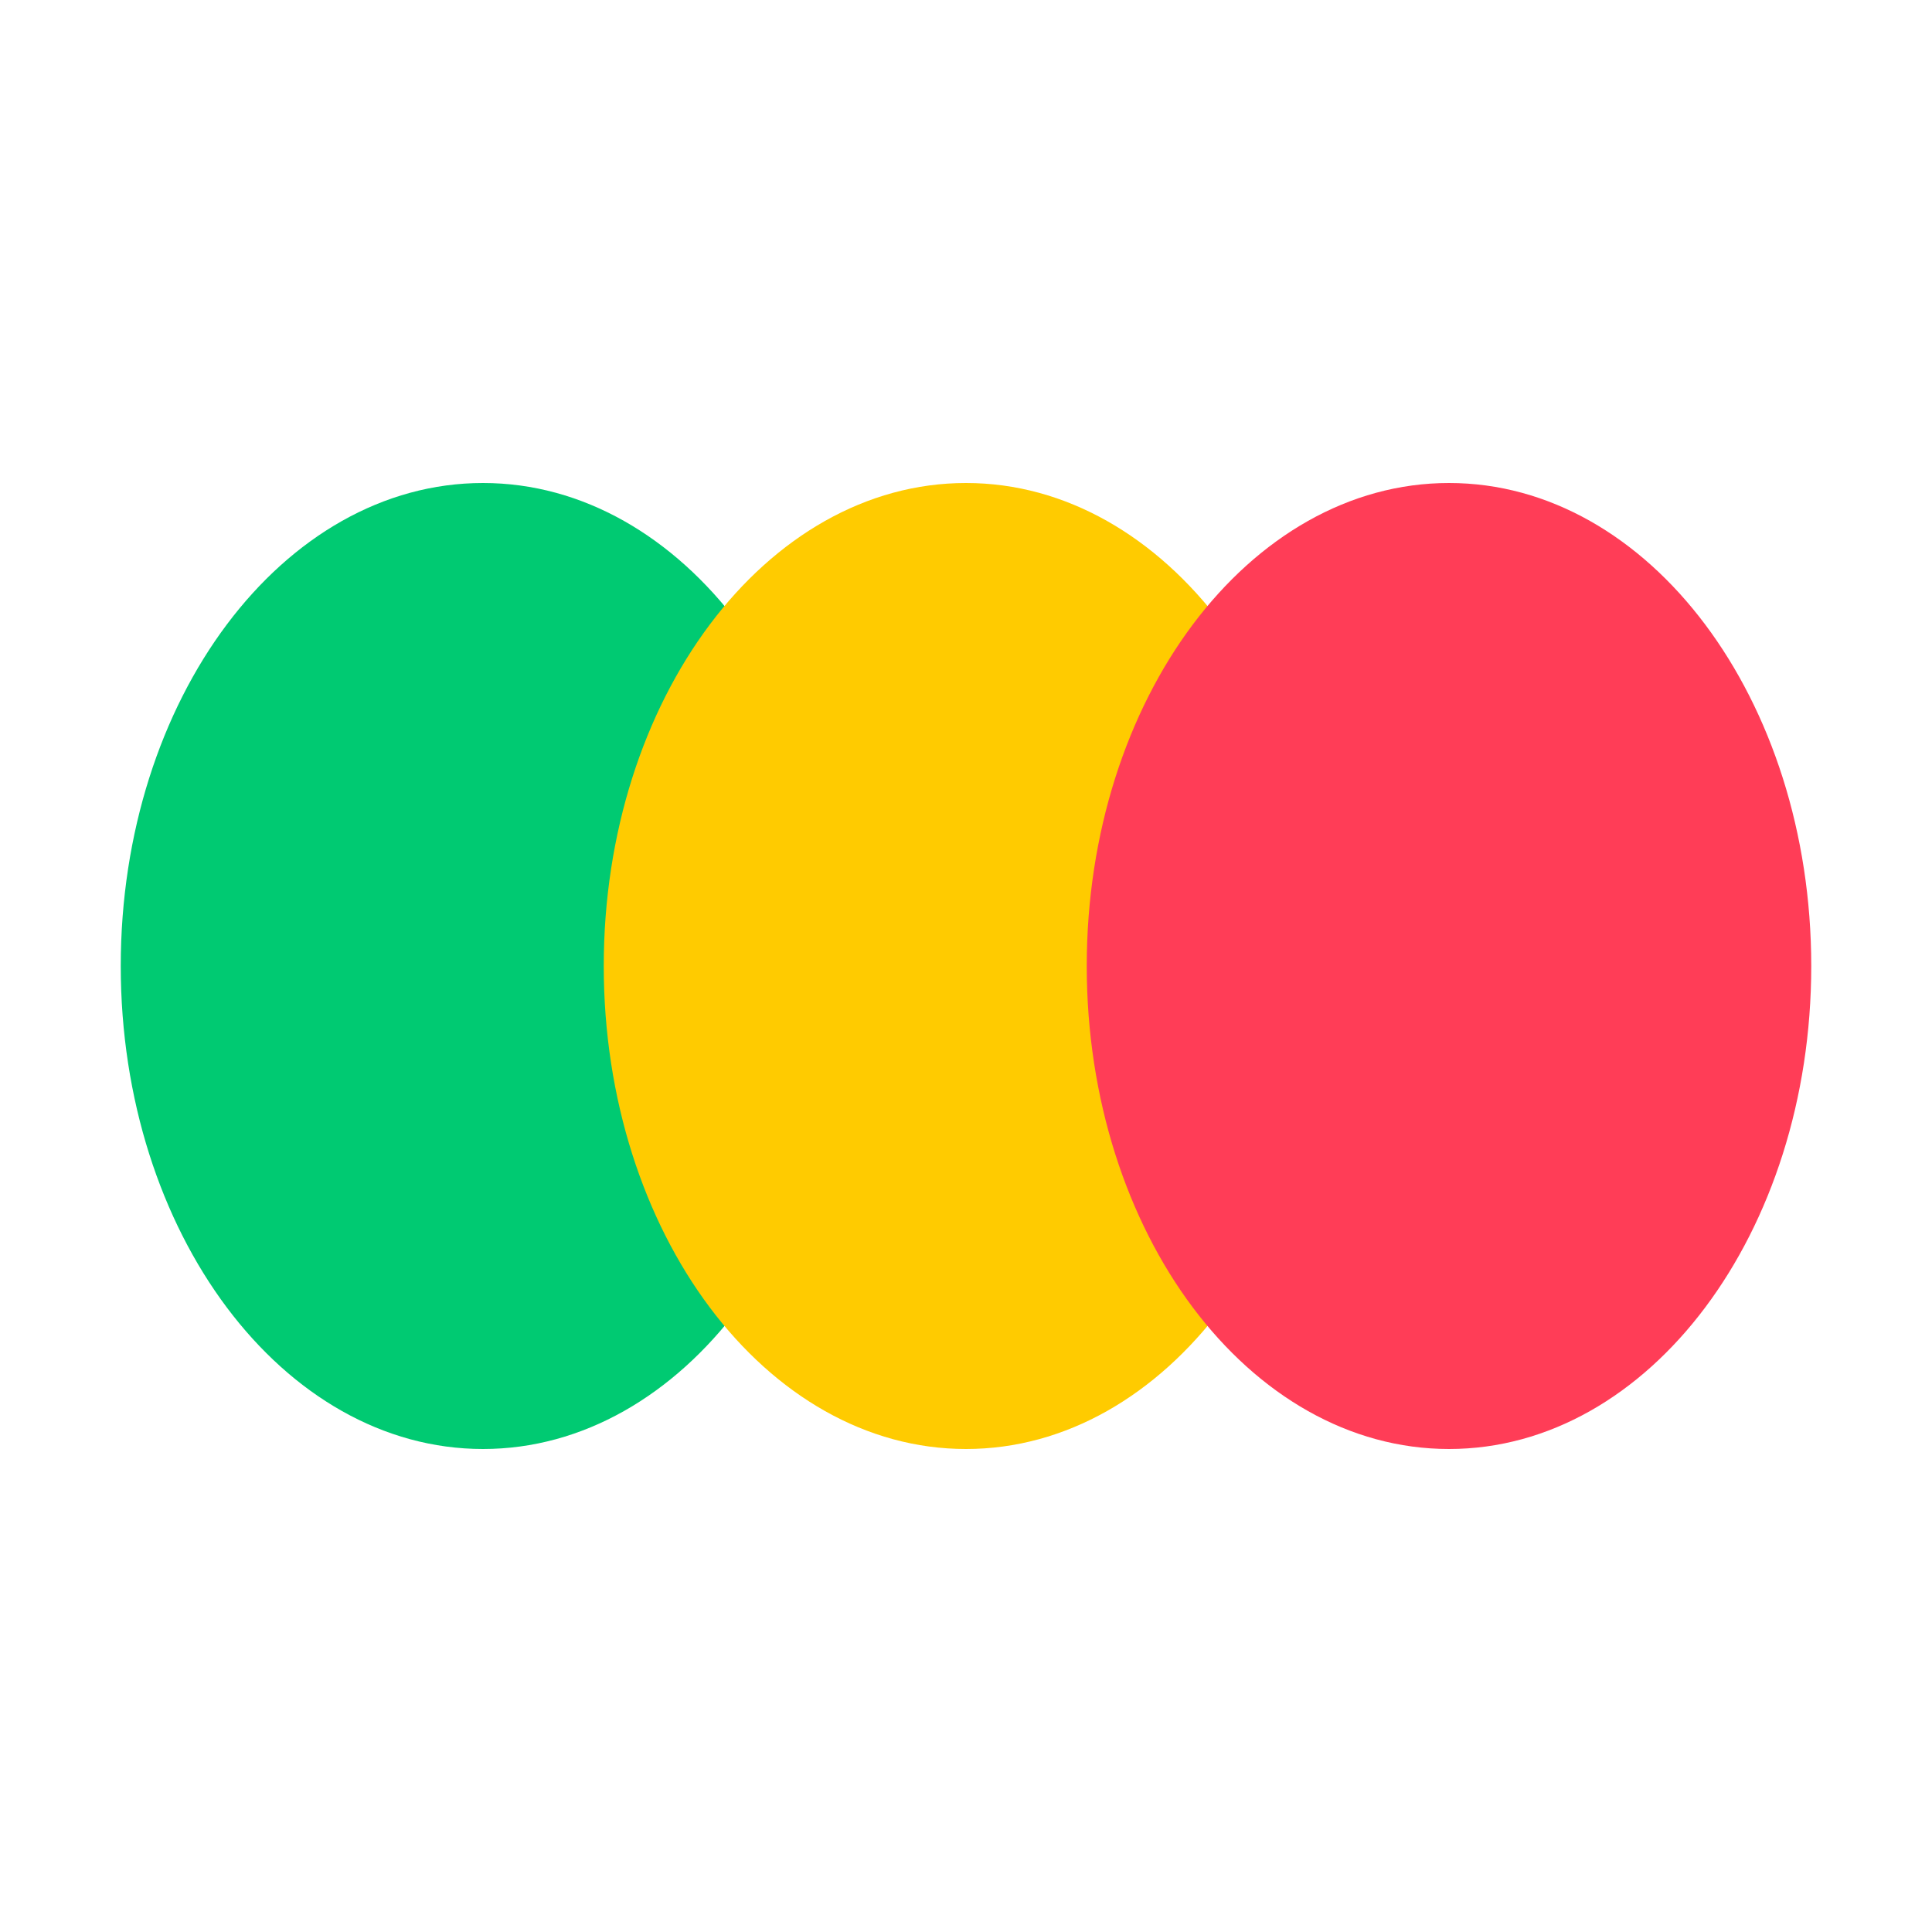
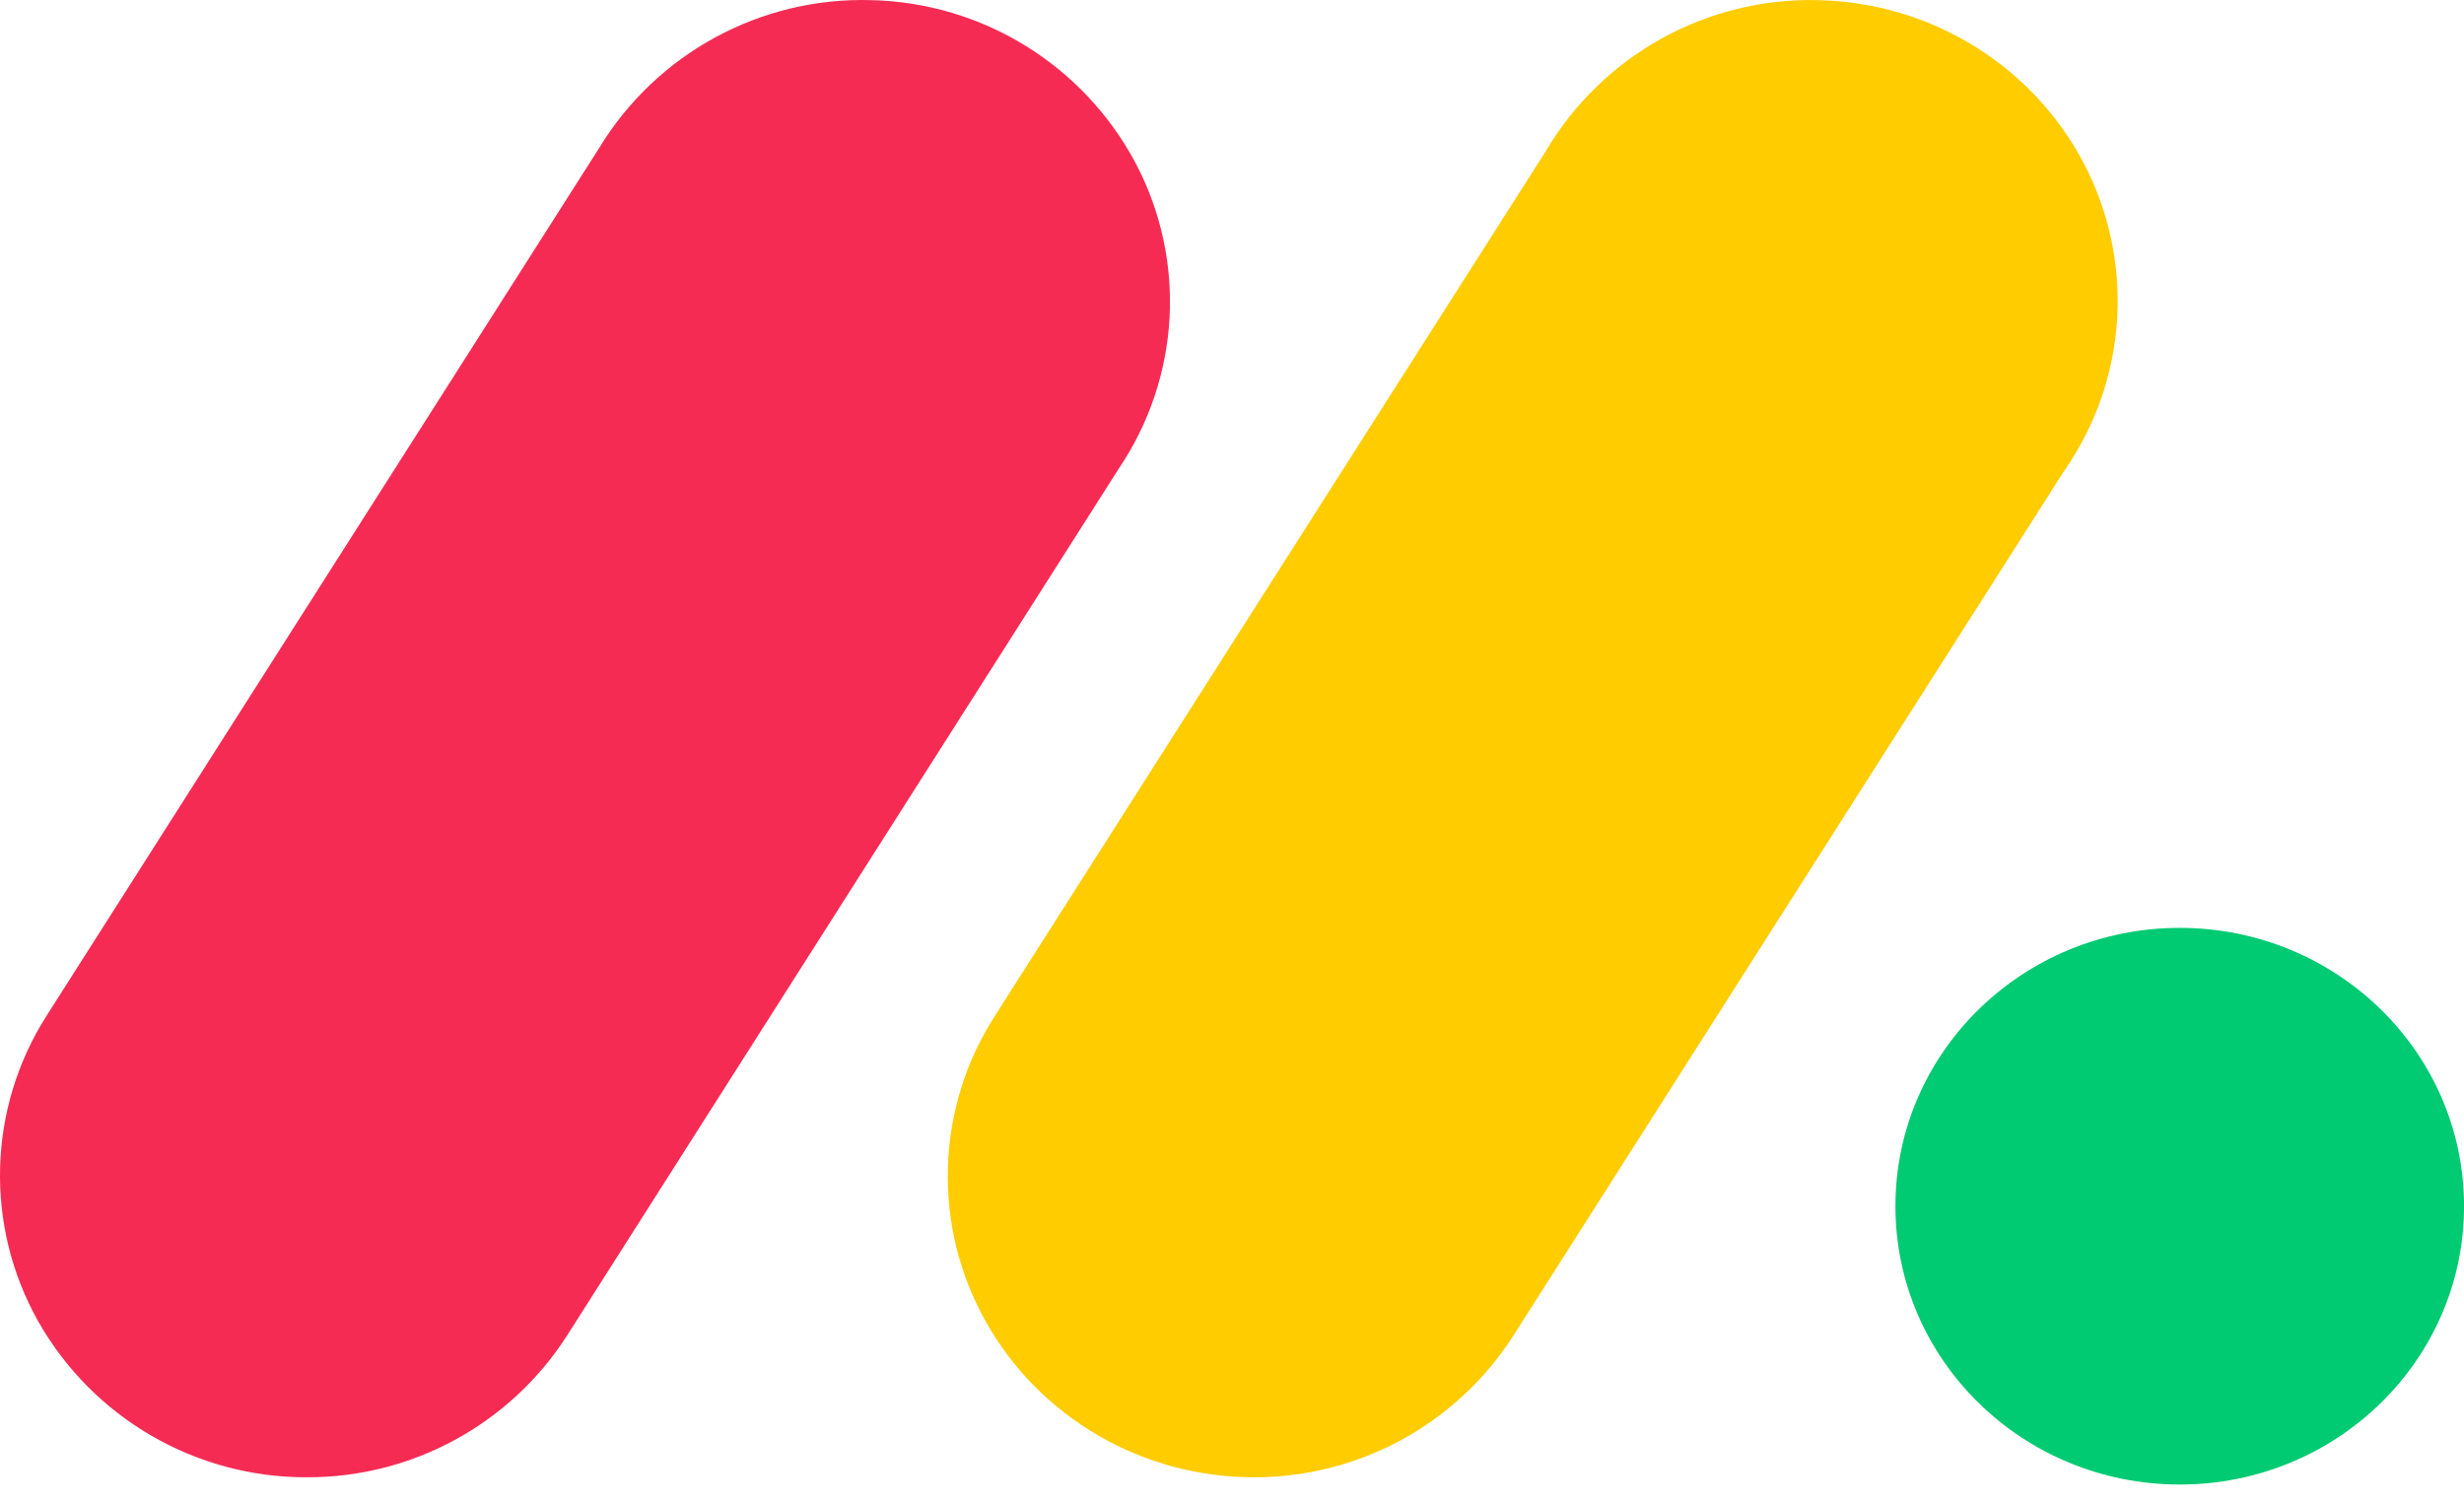
- <svg xmlns="http://www.w3.org/2000/svg" viewBox="0 0 24 24" role="img" aria-label="Monday.com">
-   <ellipse cx="6" cy="12" rx="4.5" ry="6" fill="#00CA72" />
-   <ellipse cx="12" cy="12" rx="4.5" ry="6" fill="#FFCB00" />
-   <ellipse cx="18" cy="12" rx="4.5" ry="6" fill="#FF3D57" />
+ <svg xmlns="http://www.w3.org/2000/svg" viewBox="0 0 256 156" role="img" aria-label="Monday.com">
+   <path d="M31.846,153.489 C20.324,153.514 9.681,147.337 3.986,137.322 C-1.627,127.368 -1.291,115.129 4.861,105.499 L62.234,15.403 C68.213,5.545 79.032,-0.334 90.556,0.015 C102.072,0.291 112.546,6.747 117.967,16.911 C123.315,27.024 122.646,39.191 116.241,48.685 L58.904,138.78 C52.994,147.989 42.787,153.537 31.846,153.489 Z" fill="#F62B54" />
+   <path d="M130.256,153.488 C118.684,153.488 108.036,147.301 102.444,137.358 C96.844,127.431 97.18,115.224 103.319,105.621 L160.583,15.732 C166.475,5.732 177.327,-0.285 188.93,0.015 C200.599,0.27 211.174,6.797 216.522,17.008 C221.834,27.218 221.056,39.459 214.456,48.928 L157.204,138.817 C151.313,147.985 141.154,153.517 130.256,153.488 Z" fill="#FFCC00" />
+   <ellipse fill="#00CA72" cx="226.466" cy="125.324" rx="29.538" ry="28.918" />
</svg>
